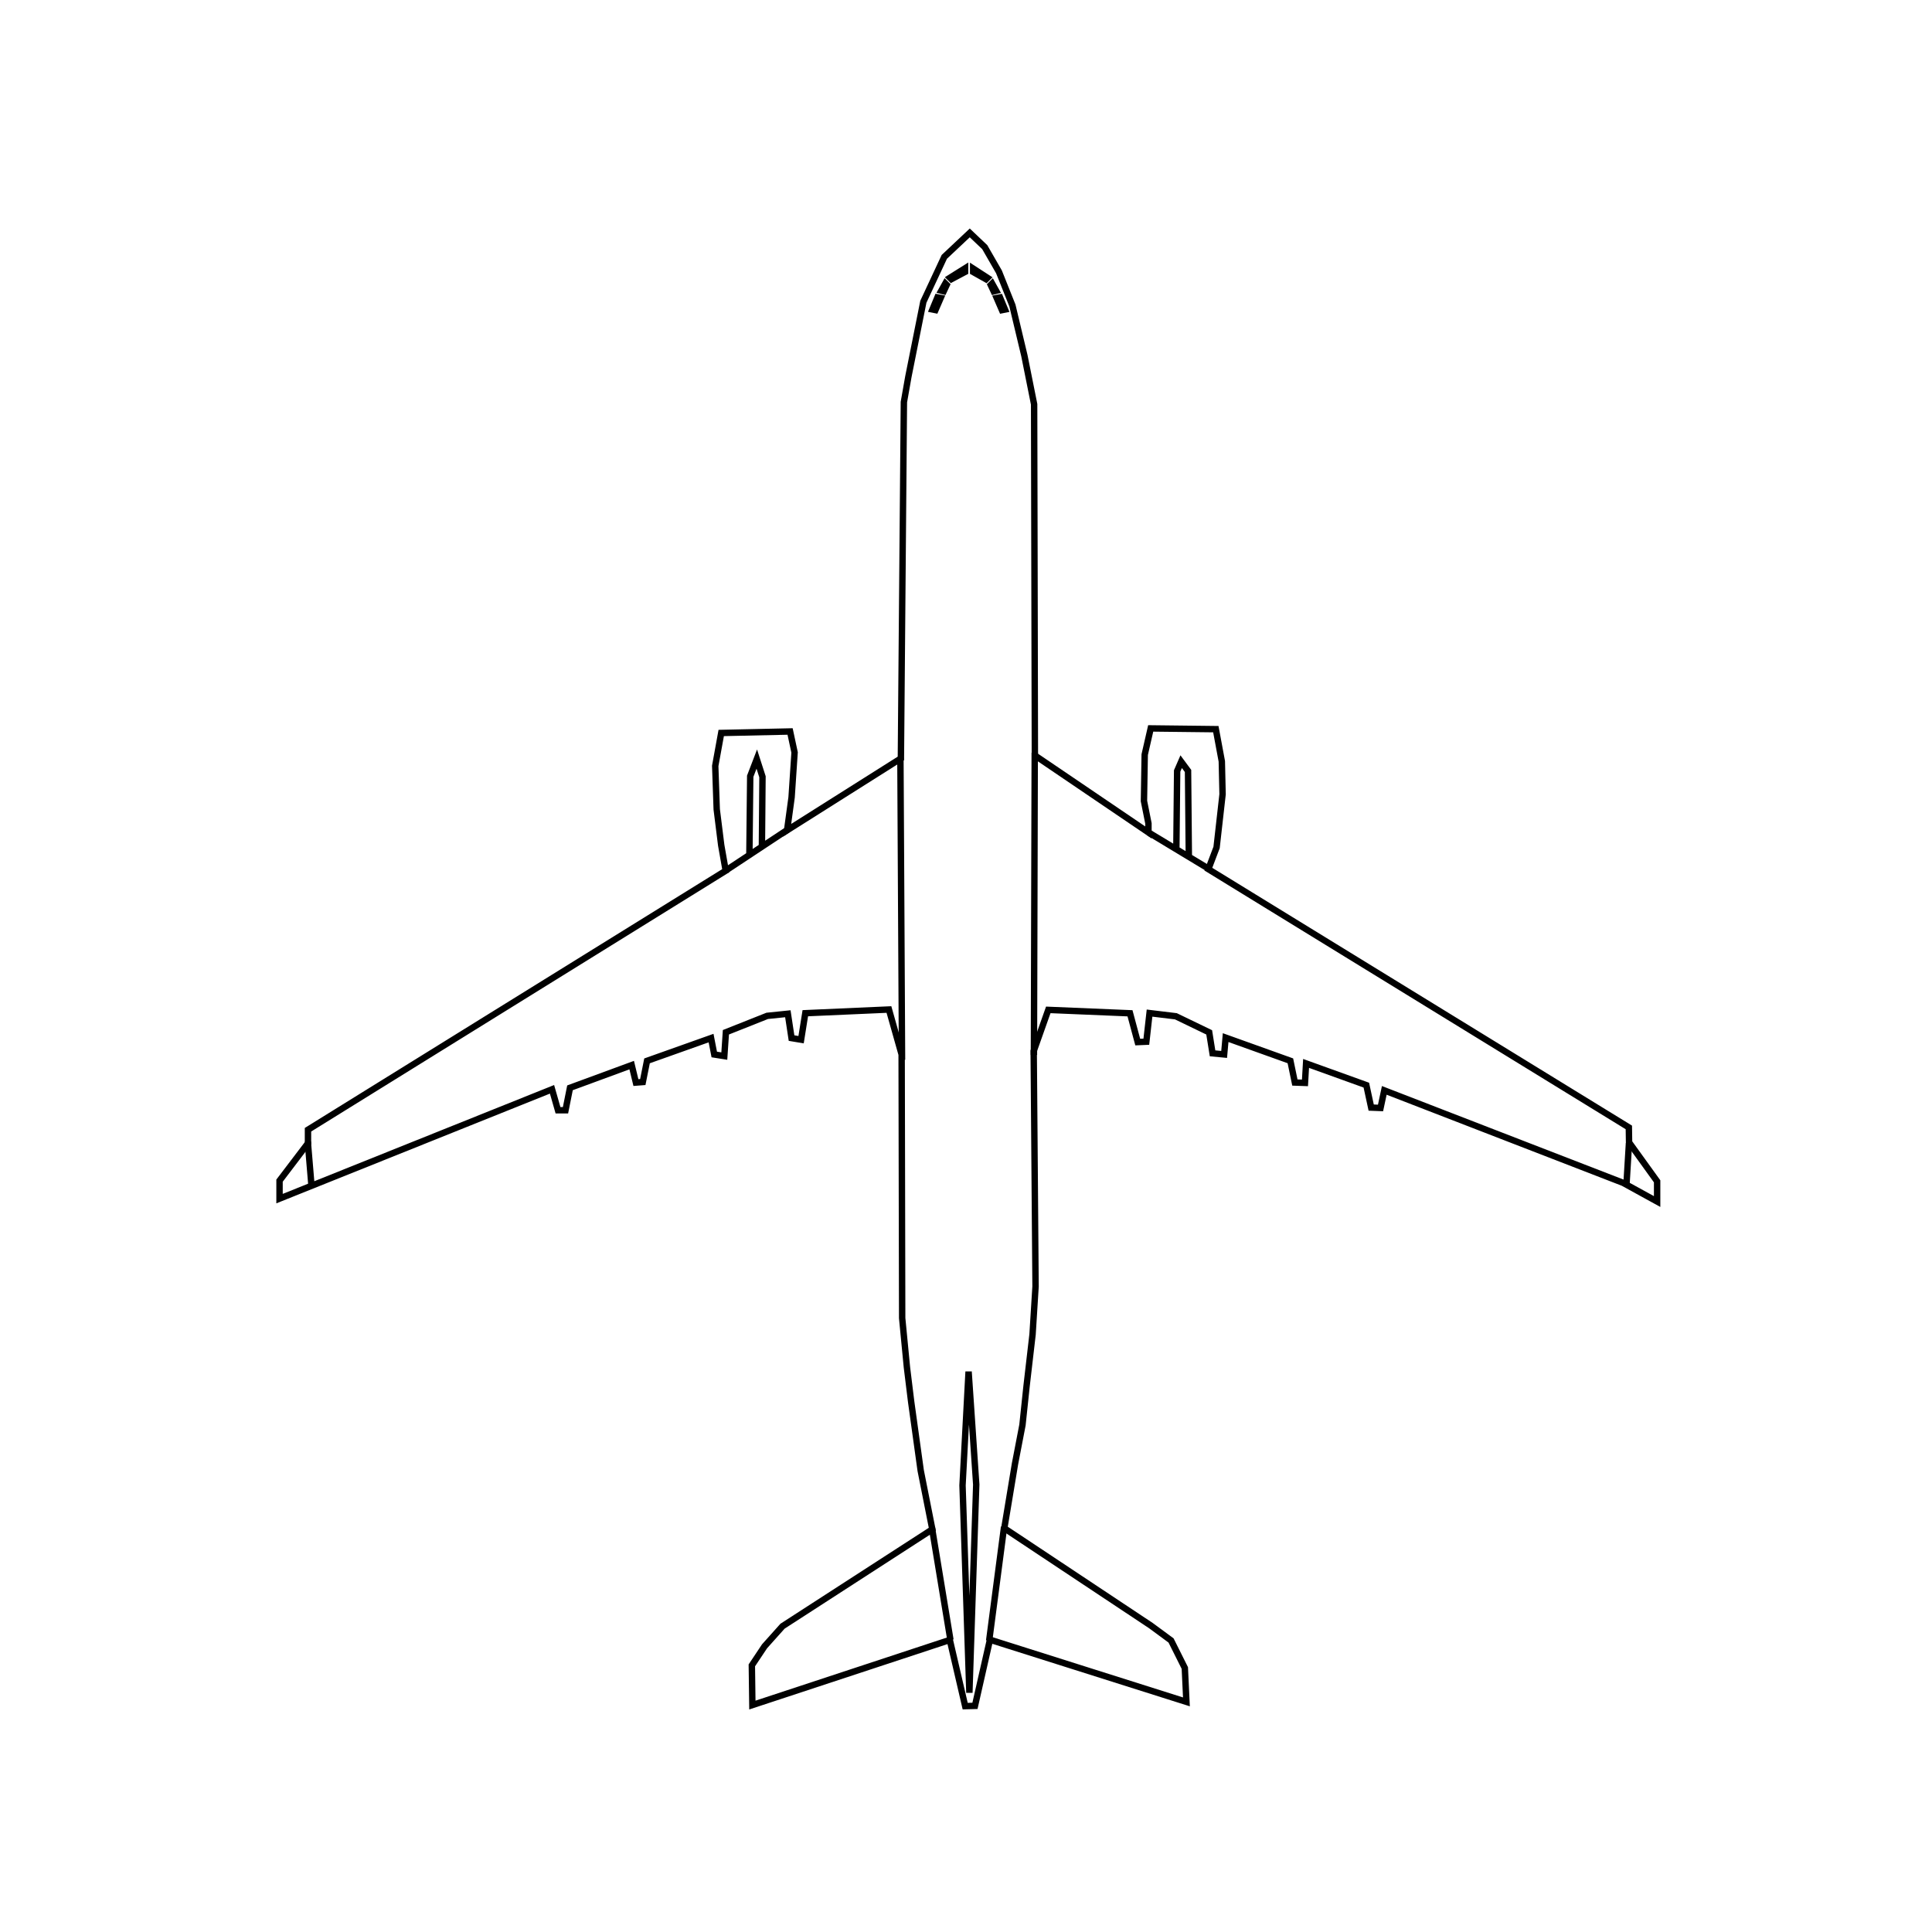
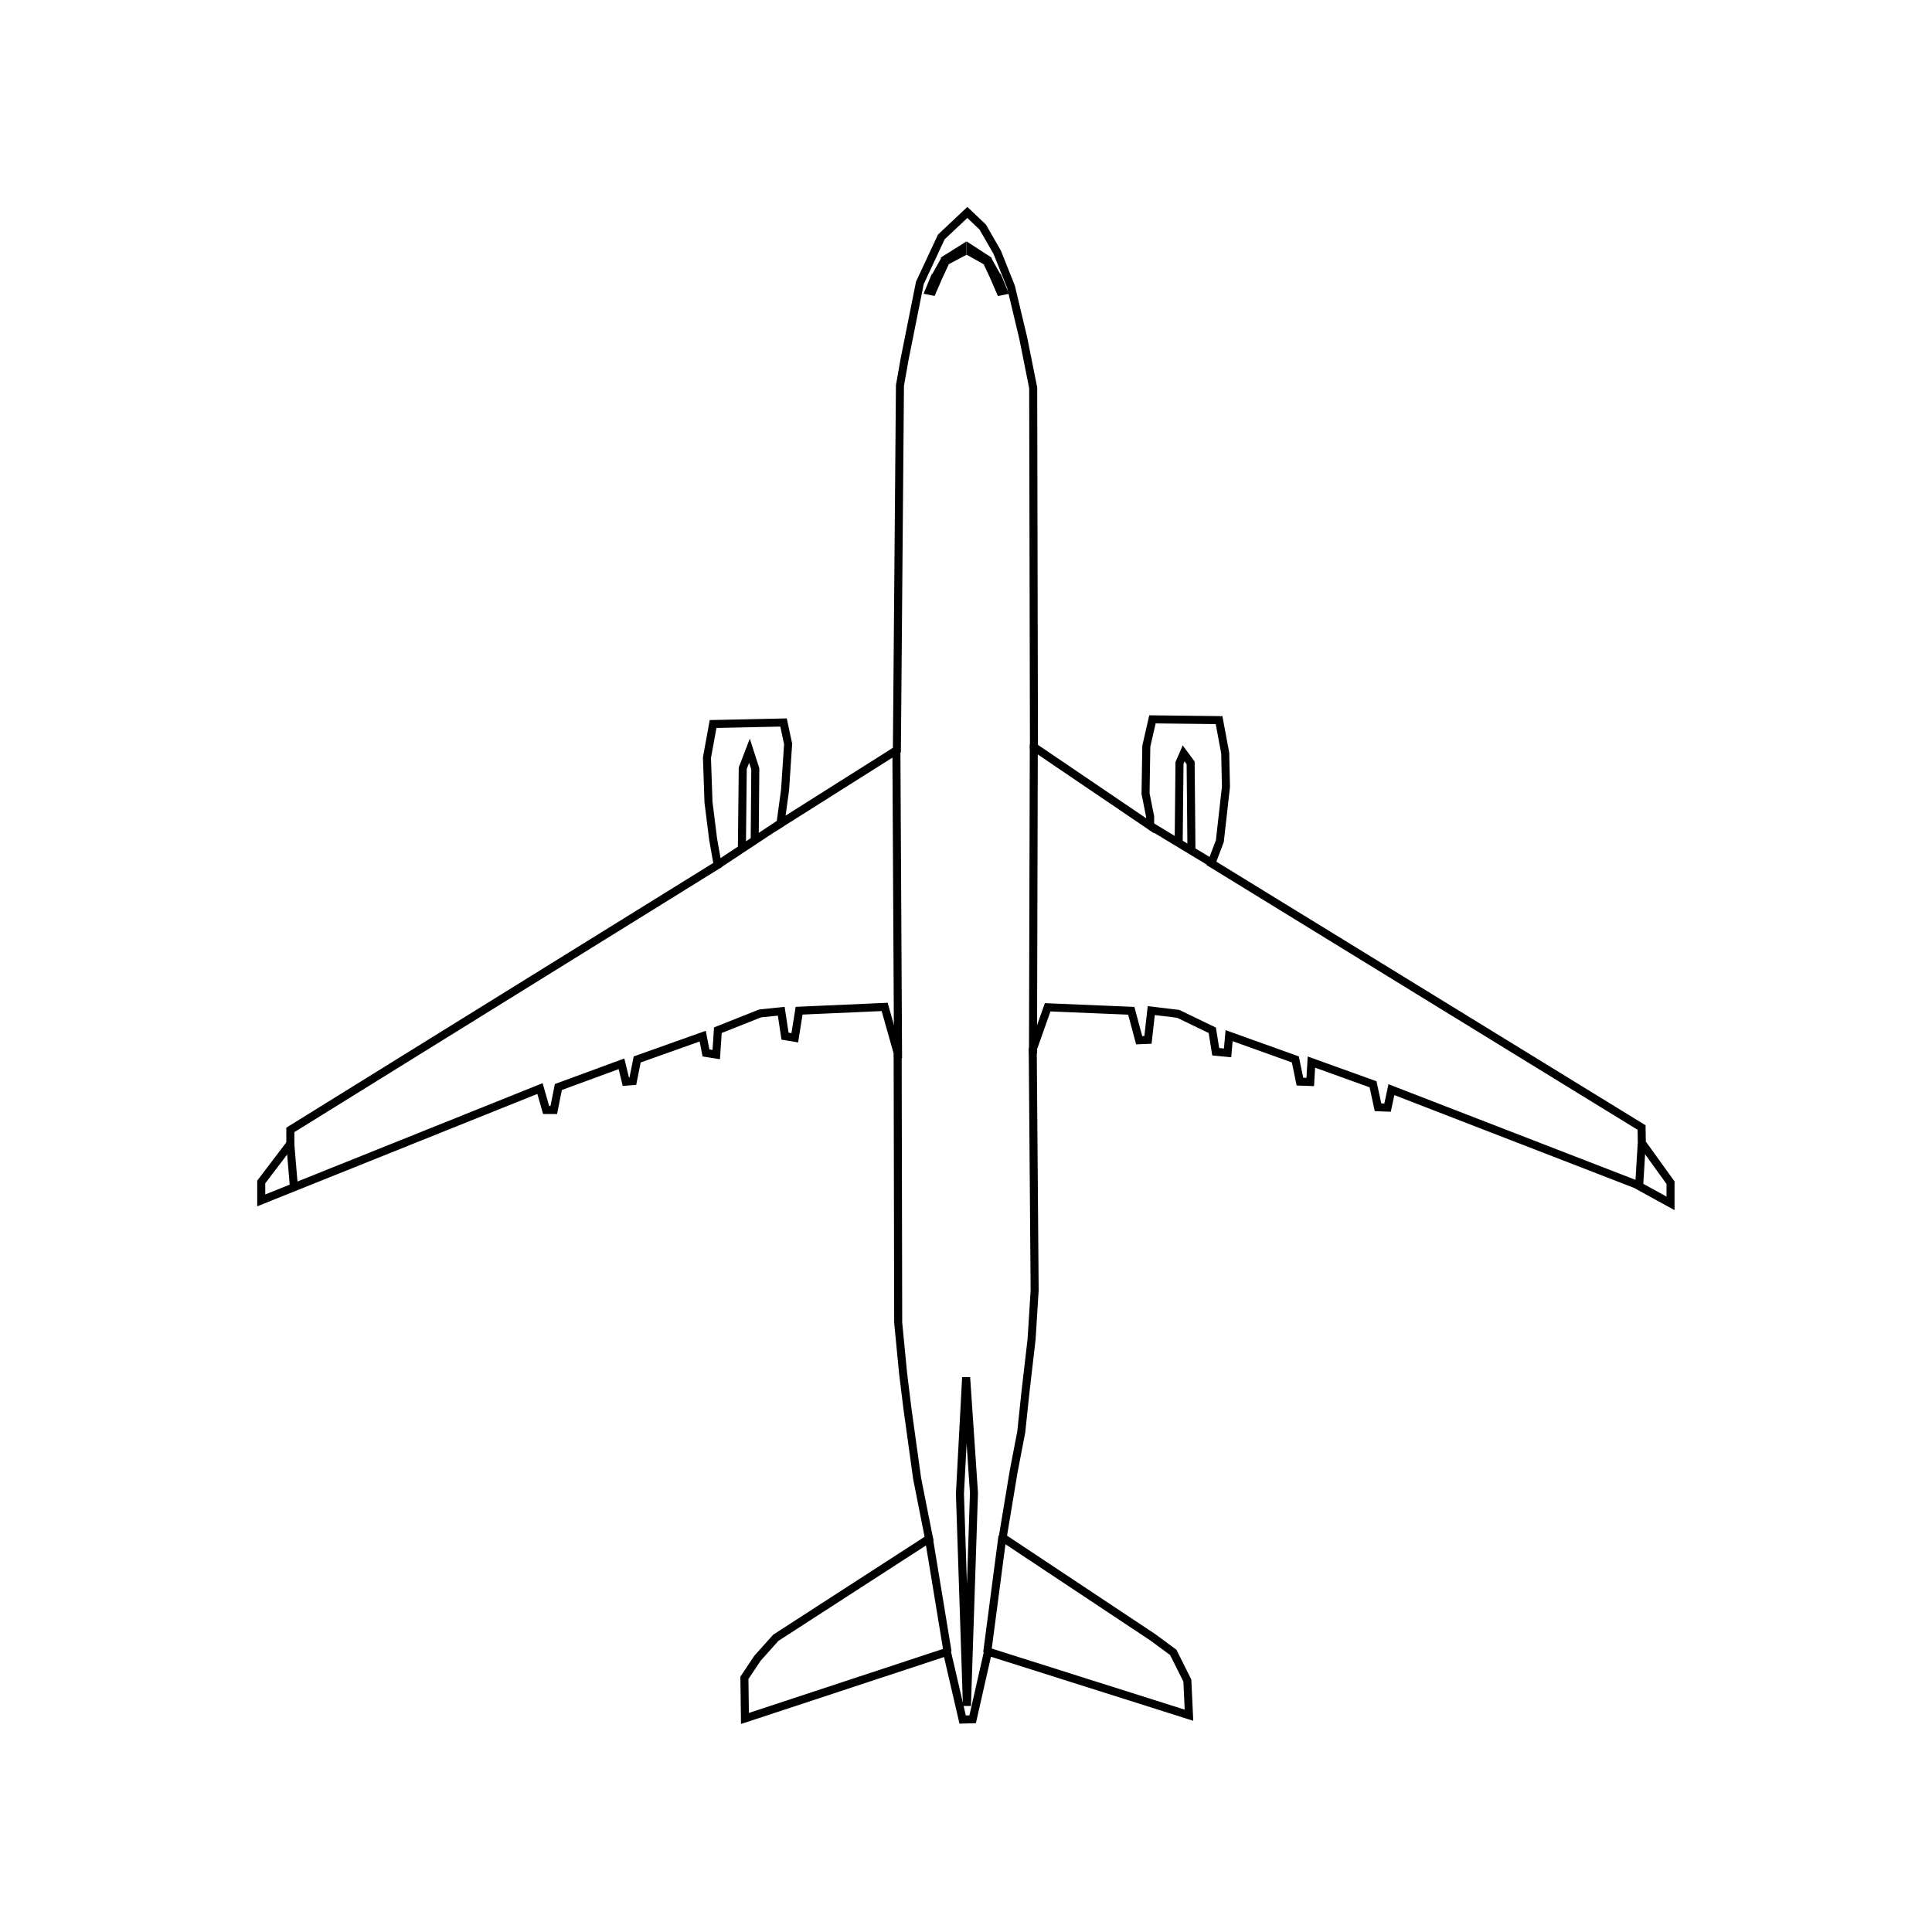
- <svg xmlns="http://www.w3.org/2000/svg" width="80mm" height="80mm" viewBox="-10 -8 80 80" version="1.1" id="svg34">
+ <svg xmlns="http://www.w3.org/2000/svg" width="80mm" height="80mm" viewBox="-8.999 -6.955 78.201 78.201" version="1.1" id="svg34">
  <defs id="defs28" />
  <g id="layer2" style="display:inline">
-     <path style="fill:none;stroke:#000000;stroke-width:0.265;stroke-linecap:butt;stroke-linejoin:miter;stroke-miterlimit:4;stroke-dasharray:none;stroke-opacity:1" d="m 30.156,1.644 -1.054,0.992 -0.868,1.86 -0.62,3.1 -0.186,1.054 -0.124,14.755 -4.712,2.976 0.186,-1.364 0.124,-1.86 -0.186,-0.868 -2.852,0.062 -0.248,1.364 0.062,1.798 0.186,1.488 0.186,1.054 -17.297,10.725 v 0.558 l -1.178,1.55 v 0.744 l 11.283,-4.526 0.248,0.868 h 0.31 l 0.186,-0.93 2.555,-0.94 0.175,0.723 0.285,-0.022 0.175,-0.877 2.652,-0.943 0.132,0.679 0.416,0.066 0.066,-0.986 1.71,-0.679 0.855,-0.088 0.153,1.008 0.395,0.066 0.175,-1.096 3.463,-0.153 0.526,1.863 0.022,10.916 0.197,2.038 0.175,1.425 0.395,2.849 0.482,2.433 -6.203,4.011 -0.745,0.833 -0.526,0.789 0.022,1.644 8.176,-2.696 0.636,2.74 0.405,-0.011 0.621,-2.74 8.135,2.575 -0.066,-1.403 -0.57,-1.14 -0.833,-0.614 -6.072,-4.033 0.442,-2.663 0.31,-1.612 0.17,-1.612 0.248,-2.139 0.124,-1.984 -0.077,-9.749 0.604,-1.705 3.384,0.141 0.32,1.192 0.356,-0.015 0.133,-1.185 1.091,0.132 1.379,0.666 0.139,0.868 0.48,0.046 0.062,-0.697 2.681,0.961 0.186,0.899 0.418,0.015 0.046,-0.806 2.495,0.899 0.201,0.93 0.387,0.015 0.155,-0.728 9.888,3.828 1.41,0.775 v -0.837 l -1.162,-1.612 -0.009,-0.62 -17.412,-10.694 0.341,-0.899 0.248,-2.201 -0.031,-1.364 -0.248,-1.333 -2.697,-0.031 -0.248,1.085 -0.031,1.922 0.186,0.93 v 0.372 L 32.852,23.281 32.821,8.742 32.418,6.728 31.922,4.651 31.365,3.256 30.776,2.233 Z" id="path51" />
+     <path style="fill:none;stroke:#000000;stroke-width:0.325;stroke-linecap:butt;stroke-linejoin:miter;stroke-miterlimit:4;stroke-dasharray:none;stroke-opacity:1" d="m 30.156,1.644 -1.054,0.992 -0.868,1.86 -0.62,3.1 -0.186,1.054 -0.124,14.755 -4.712,2.976 0.186,-1.364 0.124,-1.86 -0.186,-0.868 -2.852,0.062 -0.248,1.364 0.062,1.798 0.186,1.488 0.186,1.054 -17.297,10.725 v 0.558 l -1.178,1.55 v 0.744 l 11.283,-4.526 0.248,0.868 h 0.31 l 0.186,-0.93 2.555,-0.94 0.175,0.723 0.285,-0.022 0.175,-0.877 2.652,-0.943 0.132,0.679 0.416,0.066 0.066,-0.986 1.71,-0.679 0.855,-0.088 0.153,1.008 0.395,0.066 0.175,-1.096 3.463,-0.153 0.526,1.863 0.022,10.916 0.197,2.038 0.175,1.425 0.395,2.849 0.482,2.433 -6.203,4.011 -0.745,0.833 -0.526,0.789 0.022,1.644 8.176,-2.696 0.636,2.74 0.405,-0.011 0.621,-2.74 8.135,2.575 -0.066,-1.403 -0.57,-1.14 -0.833,-0.614 -6.072,-4.033 0.442,-2.663 0.31,-1.612 0.17,-1.612 0.248,-2.139 0.124,-1.984 -0.077,-9.749 0.604,-1.705 3.384,0.141 0.32,1.192 0.356,-0.015 0.133,-1.185 1.091,0.132 1.379,0.666 0.139,0.868 0.48,0.046 0.062,-0.697 2.681,0.961 0.186,0.899 0.418,0.015 0.046,-0.806 2.495,0.899 0.201,0.93 0.387,0.015 0.155,-0.728 9.888,3.828 1.41,0.775 v -0.837 l -1.162,-1.612 -0.009,-0.62 -17.412,-10.694 0.341,-0.899 0.248,-2.201 -0.031,-1.364 -0.248,-1.333 -2.697,-0.031 -0.248,1.085 -0.031,1.922 0.186,0.93 v 0.372 L 32.852,23.281 32.821,8.742 32.418,6.728 31.922,4.651 31.365,3.256 30.776,2.233 Z" id="path51" />
  </g>
  <g id="layer4">
-     <path id="path2163" style="fill:none;stroke:#000000;stroke-width:0.265px;stroke-linecap:butt;stroke-linejoin:miter;stroke-opacity:1" d="m 30.107,48.795 -0.251,4.711 0.284,8.586 0.284,-8.619 z m 1.47,6.431 -0.618,4.711 m -2.372,-4.694 0.768,4.661 m 28.097,-20.563 -0.1,1.654 m -18.642,-13.848 0.033,-3.224 0.167,-0.384 0.284,0.384 0.033,3.508 m -1.654,-0.952 2.489,1.503 m -7.216,-4.811 -0.033,12.512 m -5.529,-12.328 0.067,12.528 m -24.606,3.388 0.154,1.843 m 18.131,-13.678 0.035,-3.295 0.272,-0.709 0.236,0.732 -0.024,2.894 m -1.5,0.992 2.575,-1.701 m 8.265,-22.844 -0.058,0.058 -0.535,-0.301 -1.4e-5,-0.142 z m 0.359,0.535 -0.1,0.025 -0.125,-0.267 0.058,-0.058 z m 0.367,0.777 -0.125,0.025 -0.217,-0.501 0.134,-0.025 z m -2.279,-1.315 0.058,0.058 0.568,-0.301 5.3e-5,-0.15 z m -0.359,0.535 0.1,0.025 0.125,-0.267 -0.058,-0.058 z m -0.367,0.777 0.125,0.025 0.217,-0.501 -0.134,-0.025 z" />
+     <path id="path2163" style="fill:none;stroke:#000000;stroke-width:0.325px;stroke-linecap:butt;stroke-linejoin:miter;stroke-opacity:1" d="m 30.107,48.795 -0.251,4.711 0.284,8.586 0.284,-8.619 z m 1.47,6.431 -0.618,4.711 m -2.372,-4.694 0.768,4.661 m 28.097,-20.563 -0.1,1.654 m -18.642,-13.848 0.033,-3.224 0.167,-0.384 0.284,0.384 0.033,3.508 m -1.654,-0.952 2.489,1.503 m -7.216,-4.811 -0.033,12.512 m -5.529,-12.328 0.067,12.528 m -24.606,3.388 0.154,1.843 m 18.131,-13.678 0.035,-3.295 0.272,-0.709 0.236,0.732 -0.024,2.894 m -1.5,0.992 2.575,-1.701 m 8.265,-22.844 -0.058,0.058 -0.535,-0.301 -1.4e-5,-0.142 z m 0.359,0.535 -0.1,0.025 -0.125,-0.267 0.058,-0.058 z m 0.367,0.777 -0.125,0.025 -0.217,-0.501 0.134,-0.025 z m -2.279,-1.315 0.058,0.058 0.568,-0.301 5.3e-5,-0.15 z m -0.359,0.535 0.1,0.025 0.125,-0.267 -0.058,-0.058 z m -0.367,0.777 0.125,0.025 0.217,-0.501 -0.134,-0.025 z" />
  </g>
</svg>
